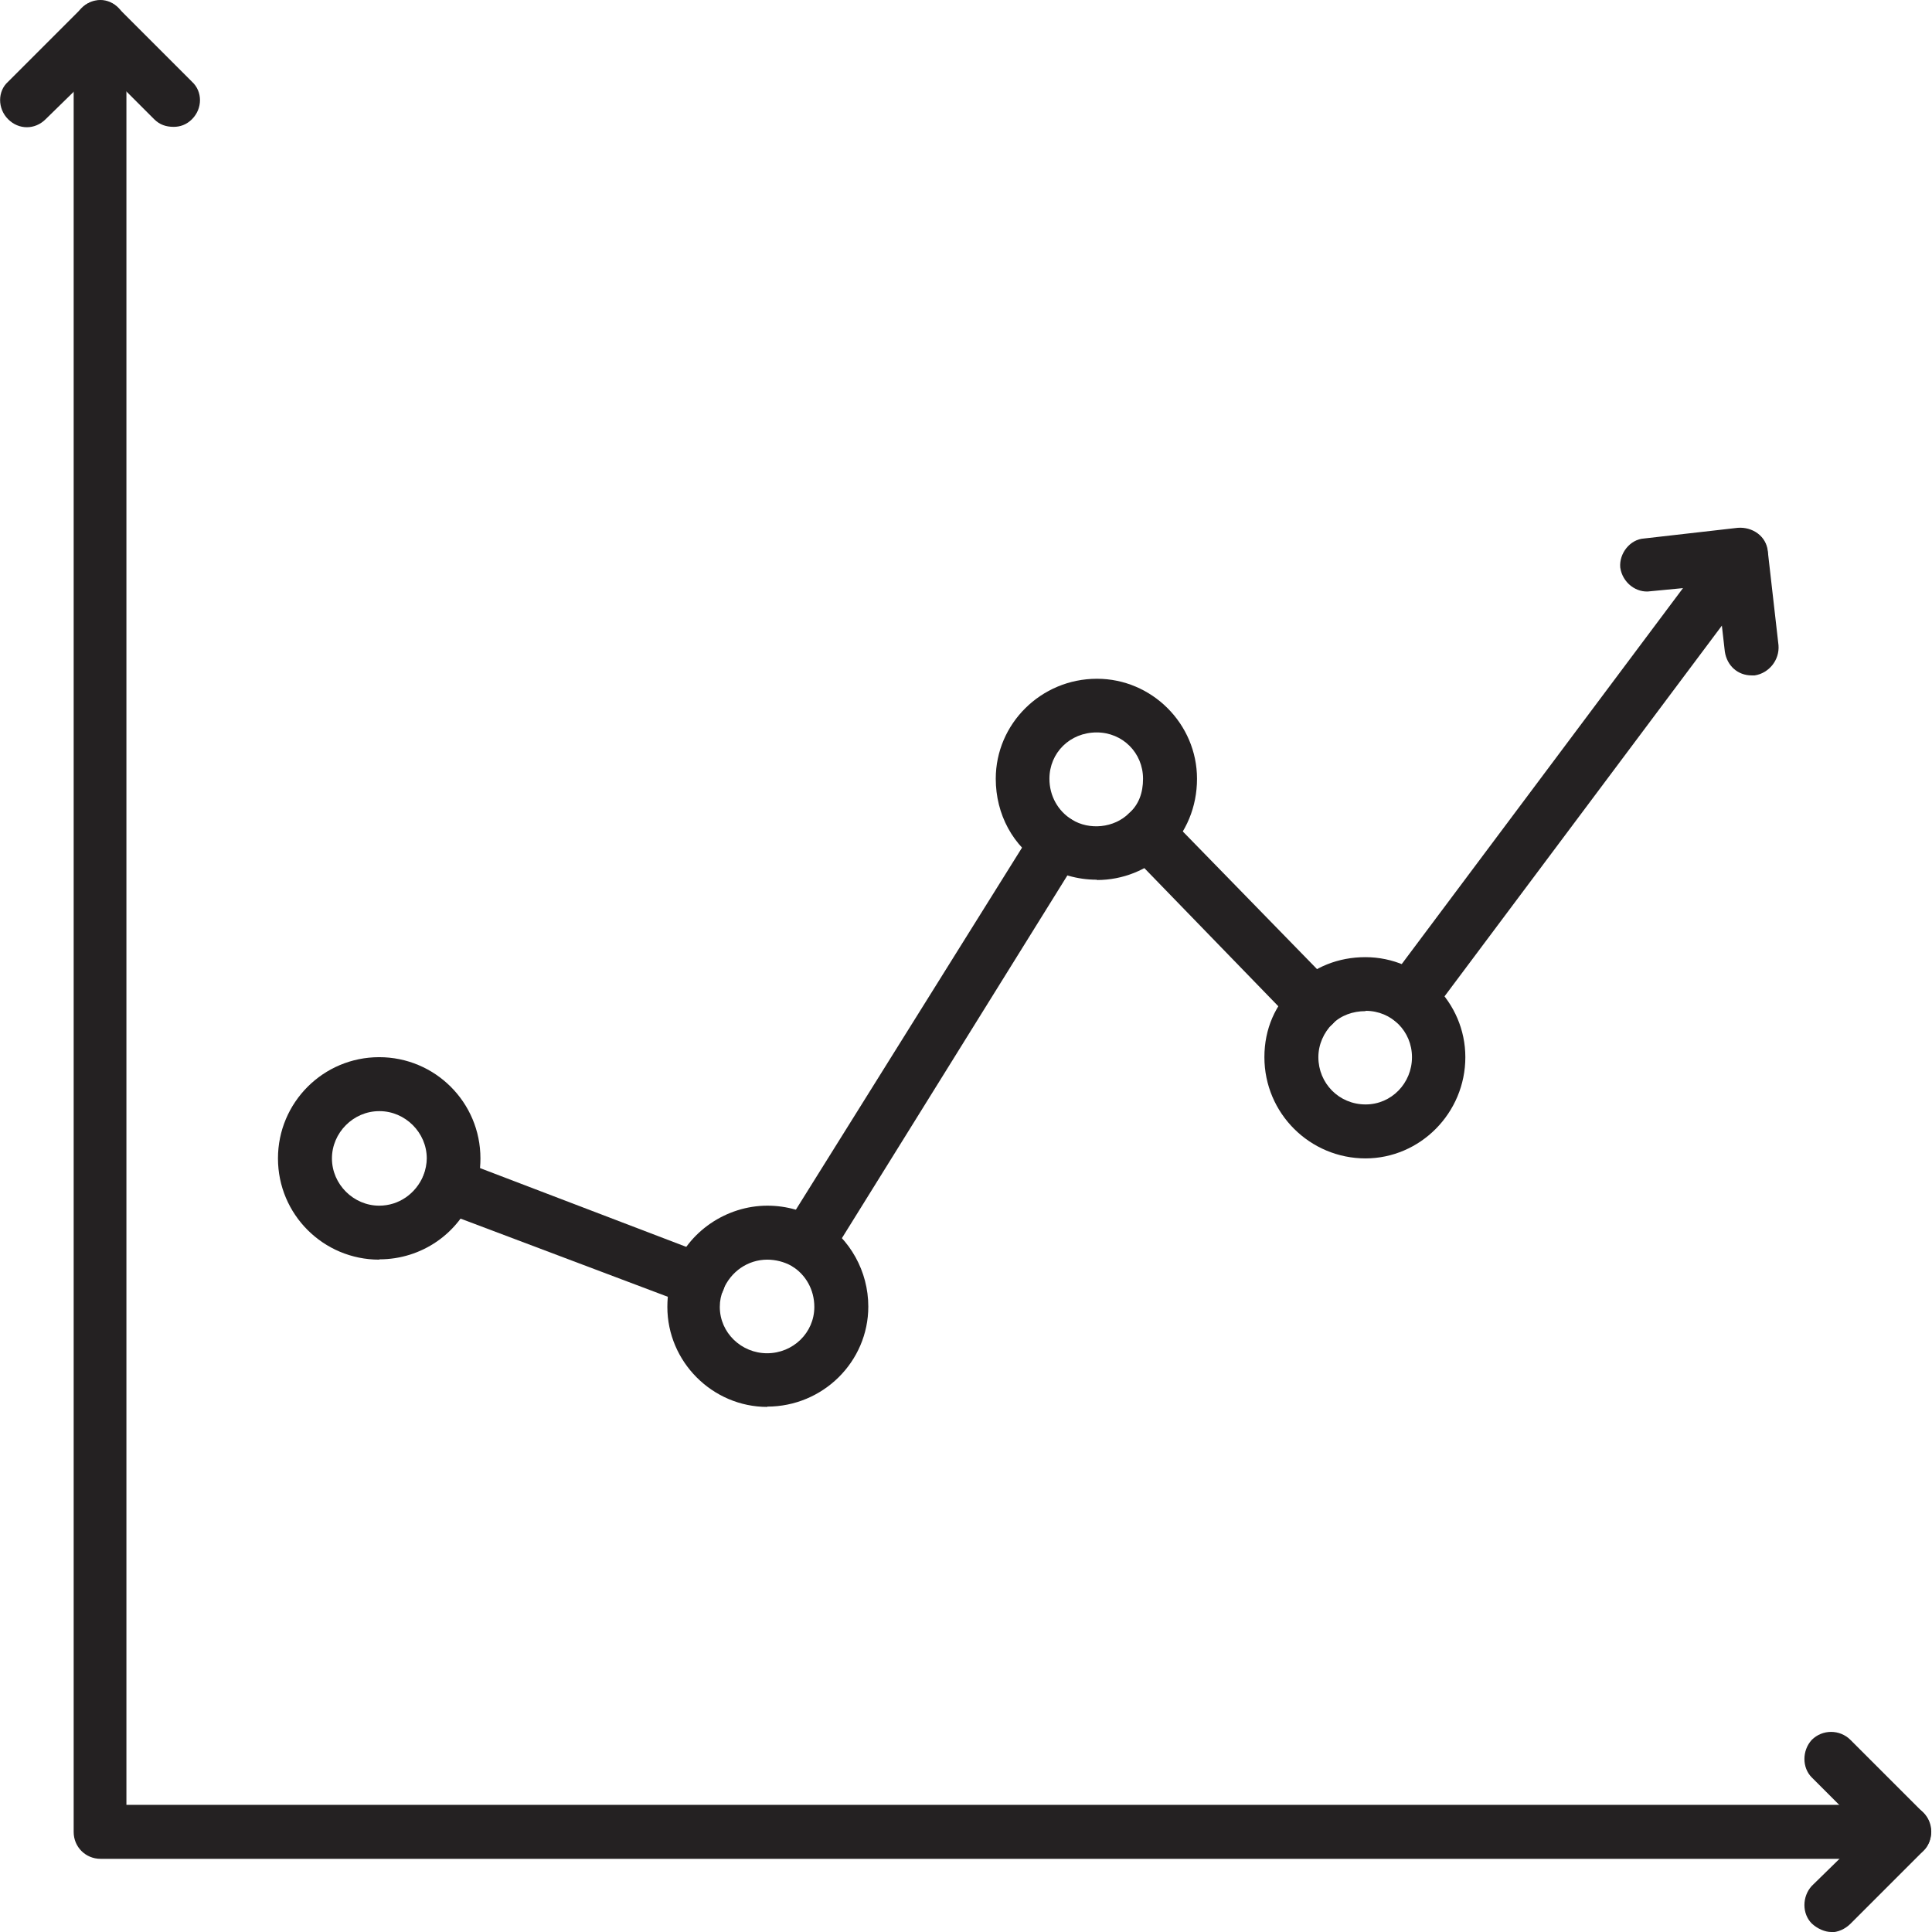
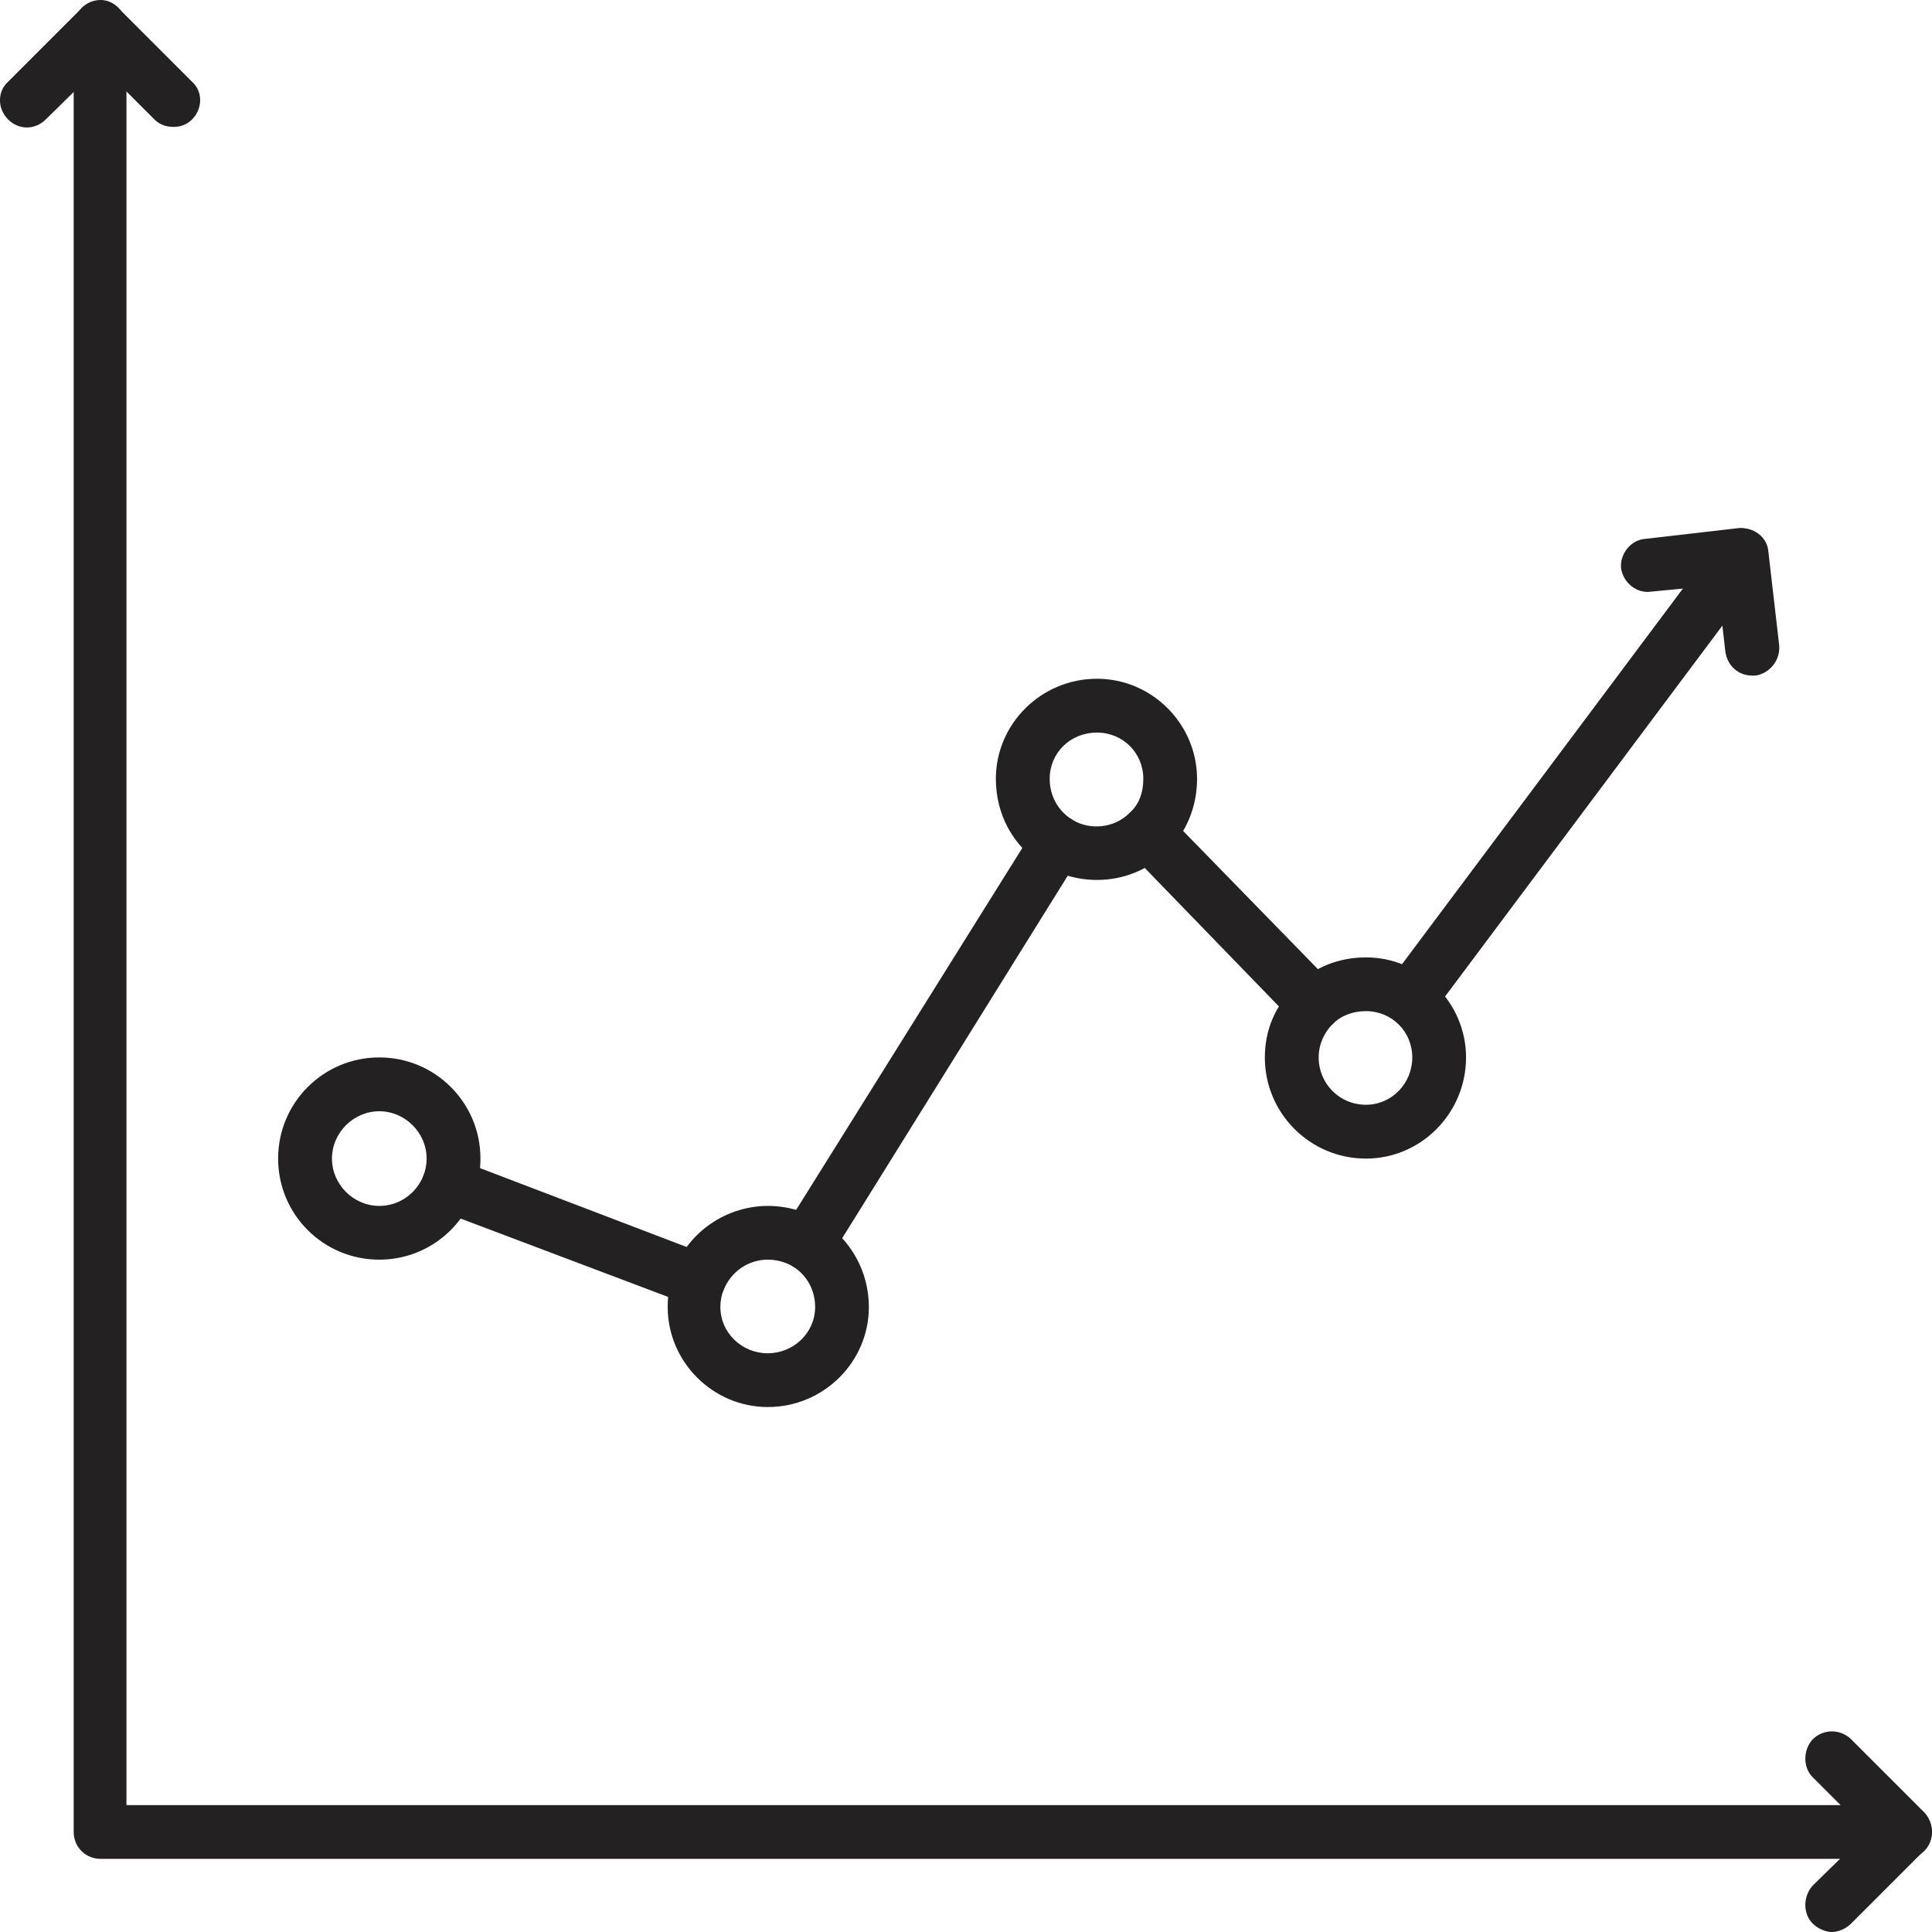
- <svg xmlns="http://www.w3.org/2000/svg" width="6.334mm" height="6.336mm" viewBox="0 0 6.334 6.336" version="1.1" id="svg41390">
-   <defs id="defs41384" />
-   <g id="layer1" transform="translate(-108.8784,-149.672)">
-     <path d="m 115.124,155.768 h -5.916 c -0.049,0 -0.088,-0.039 -0.088,-0.088 v -5.92 c 0,-0.046 0.039,-0.088 0.088,-0.088 0.046,0 0.085,0.042 0.085,0.088 v 5.831 h 5.831 c 0.049,0 0.088,0.039 0.088,0.088 0,0.049 -0.039,0.088 -0.088,0.088" style="fill:#242122;fill-opacity:1;fill-rule:nonzero;stroke:none;stroke-width:0.035" id="path16844" />
-     <path d="m 109.448,150.088 c -0.025,0 -0.046,-0.007 -0.064,-0.025 l -0.176,-0.176 -0.18,0.176 c -0.035,0.035 -0.088,0.035 -0.123,0 -0.035,-0.035 -0.035,-0.092 0,-0.123 l 0.24,-0.24 c 0.032,-0.035 0.092,-0.035 0.123,0 l 0.24,0.24 c 0.035,0.032 0.035,0.088 0,0.123 -0.018,0.018 -0.039,0.025 -0.06,0.025" style="fill:#242122;fill-opacity:1;fill-rule:nonzero;stroke:none;stroke-width:0.035" id="path16846" />
-     <path d="m 114.884,156.008 c -0.021,0 -0.046,-0.011 -0.064,-0.028 -0.032,-0.032 -0.032,-0.088 0,-0.123 l 0.18,-0.176 -0.18,-0.18 c -0.032,-0.032 -0.032,-0.088 0,-0.123 0.035,-0.035 0.092,-0.035 0.127,0 l 0.24,0.24 c 0.032,0.035 0.032,0.092 0,0.123 l -0.24,0.24 c -0.018,0.018 -0.042,0.028 -0.064,0.028" style="fill:#242122;fill-opacity:1;fill-rule:nonzero;stroke:none;stroke-width:0.035" id="path16848" />
-     <path d="m 110.122,153.316 c -0.085,0 -0.155,0.071 -0.155,0.155 0,0.085 0.071,0.155 0.155,0.155 0.064,0 0.12,-0.039 0.145,-0.099 0.007,-0.018 0.011,-0.039 0.011,-0.056 0,-0.085 -0.071,-0.155 -0.155,-0.155 z m 0,0.487 c -0.183,0 -0.332,-0.148 -0.332,-0.332 0,-0.183 0.148,-0.332 0.332,-0.332 0.183,0 0.332,0.148 0.332,0.332 0,0.042 -0.007,0.081 -0.021,0.116 -0.049,0.131 -0.173,0.215 -0.31,0.215" style="fill:#242122;fill-opacity:1;fill-rule:nonzero;stroke:none;stroke-width:0.035" id="path16850" />
-     <path d="m 111.17,153.958 c -0.011,0 -0.021,0 -0.032,-0.007 l -0.822,-0.31 c -0.046,-0.018 -0.067,-0.067 -0.049,-0.113 0.018,-0.046 0.067,-0.07 0.113,-0.053 l 0.822,0.314 c 0.046,0.018 0.067,0.067 0.049,0.113 -0.014,0.035 -0.046,0.056 -0.081,0.056" style="fill:#242122;fill-opacity:1;fill-rule:nonzero;stroke:none;stroke-width:0.035" id="path16852" />
-     <path d="m 111.395,153.803 c -0.064,0 -0.12,0.039 -0.145,0.099 -0.007,0.018 -0.011,0.035 -0.011,0.056 0,0.085 0.071,0.152 0.155,0.152 0.085,0 0.155,-0.067 0.155,-0.152 0,-0.056 -0.028,-0.106 -0.074,-0.134 -0.025,-0.014 -0.053,-0.021 -0.081,-0.021 z m 0,0.483 c -0.18,0 -0.328,-0.148 -0.328,-0.328 0,-0.042 0.007,-0.081 0.021,-0.12 0.046,-0.127 0.173,-0.212 0.307,-0.212 0.064,0 0.123,0.018 0.176,0.049 v 0 c 0.095,0.06 0.155,0.166 0.155,0.282 0,0.18 -0.148,0.328 -0.332,0.328" style="fill:#242122;fill-opacity:1;fill-rule:nonzero;stroke:none;stroke-width:0.035" id="path16854" />
-     <path d="m 111.522,153.838 c -0.014,0 -0.032,-0.004 -0.046,-0.014 -0.039,-0.025 -0.053,-0.078 -0.028,-0.12 l 0.822,-1.316 c 0.025,-0.042 0.081,-0.056 0.123,-0.028 0.039,0.025 0.053,0.078 0.025,0.12 l -0.818,1.316 c -0.018,0.028 -0.046,0.042 -0.078,0.042" style="fill:#242122;fill-opacity:1;fill-rule:nonzero;stroke:none;stroke-width:0.035" id="path16856" />
-     <path d="m 112.475,152.074 c -0.088,0 -0.155,0.067 -0.155,0.152 0,0.056 0.028,0.106 0.074,0.134 0.056,0.035 0.138,0.028 0.187,-0.021 0.032,-0.028 0.046,-0.067 0.046,-0.113 0,-0.085 -0.067,-0.152 -0.152,-0.152 z m 0,0.483 c -0.064,0 -0.123,-0.018 -0.176,-0.049 -0.099,-0.06 -0.155,-0.166 -0.155,-0.282 0,-0.18 0.148,-0.328 0.332,-0.328 0.18,0 0.328,0.148 0.328,0.328 0,0.092 -0.035,0.176 -0.099,0.24 -0.064,0.06 -0.145,0.092 -0.229,0.092" style="fill:#242122;fill-opacity:1;fill-rule:nonzero;stroke:none;stroke-width:0.035" id="path16858" />
-     <path d="m 113.188,153.055 c -0.025,0 -0.046,-0.011 -0.064,-0.028 l -0.547,-0.564 c -0.032,-0.035 -0.032,-0.088 0.004,-0.123 0.035,-0.035 0.092,-0.032 0.123,0.004 l 0.547,0.561 c 0.032,0.035 0.032,0.092 -0.004,0.127 -0.018,0.014 -0.039,0.025 -0.06,0.025" style="fill:#242122;fill-opacity:1;fill-rule:nonzero;stroke:none;stroke-width:0.035" id="path16860" />
-     <path d="m 113.357,152.988 c -0.042,0 -0.081,0.014 -0.109,0.042 -0.028,0.028 -0.046,0.067 -0.046,0.109 0,0.085 0.067,0.155 0.155,0.155 0.085,0 0.152,-0.07 0.152,-0.155 0,-0.085 -0.067,-0.152 -0.152,-0.152 z m 0,0.483 c -0.183,0 -0.332,-0.148 -0.332,-0.332 0,-0.092 0.035,-0.173 0.102,-0.236 0.06,-0.06 0.141,-0.092 0.229,-0.092 0.18,0 0.328,0.148 0.328,0.328 0,0.183 -0.148,0.332 -0.328,0.332" style="fill:#242122;fill-opacity:1;fill-rule:nonzero;stroke:none;stroke-width:0.035" id="path16862" />
-     <path d="m 113.502,153.034 c -0.021,0 -0.039,-0.004 -0.053,-0.018 -0.039,-0.028 -0.049,-0.085 -0.018,-0.123 l 1.087,-1.453 c 0.028,-0.039 0.085,-0.046 0.123,-0.018 0.039,0.028 0.046,0.085 0.018,0.123 l -1.087,1.453 c -0.018,0.025 -0.046,0.035 -0.071,0.035" style="fill:#242122;fill-opacity:1;fill-rule:nonzero;stroke:none;stroke-width:0.035" id="path16864" />
-     <path d="m 114.623,151.887 c -0.046,0 -0.081,-0.032 -0.088,-0.078 l -0.025,-0.219 -0.219,0.021 c -0.046,0.007 -0.092,-0.028 -0.099,-0.078 -0.004,-0.046 0.032,-0.092 0.078,-0.095 l 0.307,-0.035 c 0.049,-0.004 0.095,0.028 0.099,0.078 l 0.035,0.307 c 0.004,0.049 -0.032,0.092 -0.078,0.099 -0.004,0 -0.007,0 -0.011,0" style="fill:#242122;fill-opacity:1;fill-rule:nonzero;stroke:none;stroke-width:0.035" id="path16866" />
-   </g>
+ <svg xmlns="http://www.w3.org/2000/svg" width="24" height="24" viewBox="0 0 22 22" fill="none">
+   <path d="M21.694 21.167H1.146C0.974 21.167 0.839 21.032 0.839 20.861V0.306C0.839 0.147 0.974 0 1.146 0C1.305 0 1.44 0.147 1.44 0.306V20.555H21.694C21.865 20.555 22 20.689 22 20.861C22 21.032 21.865 21.167 21.694 21.167" fill="#242122" />
+   <path d="M1.979 1.445C1.893 1.445 1.819 1.421 1.758 1.36L1.146 0.747L0.521 1.36C0.398 1.482 0.214 1.482 0.092 1.36C-0.031 1.237 -0.031 1.041 0.092 0.931L0.925 0.098C1.036 -0.025 1.244 -0.025 1.354 0.098L2.187 0.931C2.31 1.041 2.31 1.237 2.187 1.36C2.126 1.421 2.052 1.445 1.979 1.445" fill="#242122" />
+   <path d="M20.86 22C20.787 22 20.701 21.963 20.64 21.902C20.53 21.792 20.53 21.596 20.64 21.473L21.265 20.861L20.64 20.236C20.53 20.126 20.53 19.93 20.64 19.807C20.763 19.685 20.958 19.685 21.081 19.807L21.914 20.64C22.025 20.763 22.025 20.959 21.914 21.069L21.081 21.902C21.02 21.963 20.934 22 20.86 22" fill="#242122" />
+   <path d="M4.319 12.654C4.025 12.654 3.78 12.899 3.78 13.193C3.78 13.487 4.025 13.732 4.319 13.732C4.54 13.732 4.736 13.597 4.821 13.389C4.846 13.328 4.858 13.254 4.858 13.193C4.858 12.899 4.613 12.654 4.319 12.654L4.319 12.654ZM4.319 14.344C3.682 14.344 3.167 13.83 3.167 13.193C3.167 12.556 3.682 12.041 4.319 12.041C4.956 12.041 5.471 12.556 5.471 13.193C5.471 13.34 5.447 13.474 5.397 13.597C5.226 14.05 4.797 14.344 4.319 14.344" fill="#242122" />
+   <path d="M7.958 14.883C7.921 14.883 7.885 14.883 7.848 14.859L4.993 13.781C4.833 13.72 4.76 13.548 4.821 13.389C4.882 13.229 5.054 13.144 5.213 13.205L8.068 14.295C8.228 14.356 8.301 14.528 8.24 14.687C8.191 14.81 8.08 14.883 7.958 14.883" fill="#242122" />
+   <path d="M8.742 14.344C8.522 14.344 8.326 14.479 8.24 14.687C8.216 14.748 8.203 14.81 8.203 14.883C8.203 15.177 8.448 15.41 8.742 15.41C9.037 15.41 9.282 15.177 9.282 14.883C9.282 14.687 9.184 14.515 9.024 14.418C8.938 14.369 8.84 14.344 8.742 14.344L8.742 14.344ZM8.742 16.022C8.118 16.022 7.603 15.508 7.603 14.883C7.603 14.736 7.627 14.601 7.677 14.467C7.836 14.026 8.277 13.732 8.743 13.732C8.963 13.732 9.171 13.793 9.355 13.903C9.686 14.111 9.894 14.479 9.894 14.883C9.894 15.508 9.38 16.022 8.743 16.022" fill="#242122" />
+   <path d="M9.183 14.467C9.135 14.467 9.073 14.453 9.024 14.418C8.889 14.332 8.84 14.148 8.926 14.001L11.781 9.432C11.867 9.285 12.063 9.236 12.21 9.334C12.345 9.42 12.394 9.604 12.296 9.751L9.453 14.32C9.392 14.418 9.294 14.467 9.183 14.467" fill="#242122" />
+   <path d="M12.492 8.342C12.185 8.342 11.953 8.575 11.953 8.869C11.953 9.064 12.05 9.236 12.21 9.334C12.406 9.457 12.688 9.432 12.859 9.26C12.97 9.163 13.019 9.028 13.019 8.868C13.019 8.574 12.786 8.342 12.492 8.342L12.492 8.342ZM12.492 10.02C12.271 10.02 12.063 9.959 11.879 9.849C11.536 9.64 11.34 9.273 11.34 8.869C11.34 8.244 11.854 7.729 12.492 7.729C13.117 7.729 13.631 8.244 13.631 8.869C13.631 9.187 13.509 9.481 13.288 9.701C13.068 9.91 12.786 10.02 12.492 10.02" fill="#242122" />
+   <path d="M14.967 11.747C14.881 11.747 14.807 11.71 14.746 11.649L12.847 9.689C12.737 9.567 12.737 9.383 12.861 9.261C12.984 9.138 13.18 9.15 13.29 9.275L15.189 11.222C15.3 11.345 15.3 11.541 15.175 11.663C15.114 11.712 15.04 11.749 14.967 11.749" fill="#242122" />
+   <path d="M15.555 11.514C15.408 11.514 15.273 11.563 15.175 11.661C15.077 11.759 15.016 11.894 15.016 12.041C15.016 12.335 15.248 12.58 15.555 12.58C15.849 12.58 16.082 12.335 16.082 12.041C16.082 11.747 15.849 11.514 15.555 11.514L15.555 11.514ZM15.555 13.193C14.918 13.193 14.403 12.678 14.403 12.041C14.403 11.723 14.526 11.441 14.758 11.221C14.967 11.012 15.249 10.902 15.555 10.902C16.18 10.902 16.694 11.417 16.694 12.041C16.694 12.678 16.18 13.193 15.555 13.193" fill="#242122" />
+   <path d="M16.057 11.674C15.984 11.674 15.922 11.66 15.873 11.613C15.739 11.515 15.702 11.319 15.812 11.184L19.586 6.137C19.684 6.002 19.88 5.978 20.015 6.076C20.15 6.174 20.174 6.37 20.076 6.505L16.302 11.552C16.241 11.637 16.143 11.674 16.057 11.674" fill="#242122" />
+   <path d="M19.954 7.693C19.794 7.693 19.672 7.582 19.647 7.423L19.561 6.664L18.802 6.737C18.642 6.762 18.483 6.639 18.459 6.468C18.445 6.309 18.569 6.15 18.728 6.137L19.794 6.014C19.966 6.001 20.125 6.112 20.137 6.284L20.26 7.35C20.274 7.521 20.15 7.668 19.991 7.693C19.977 7.693 19.966 7.693 19.954 7.693" fill="#242122" />
</svg>
